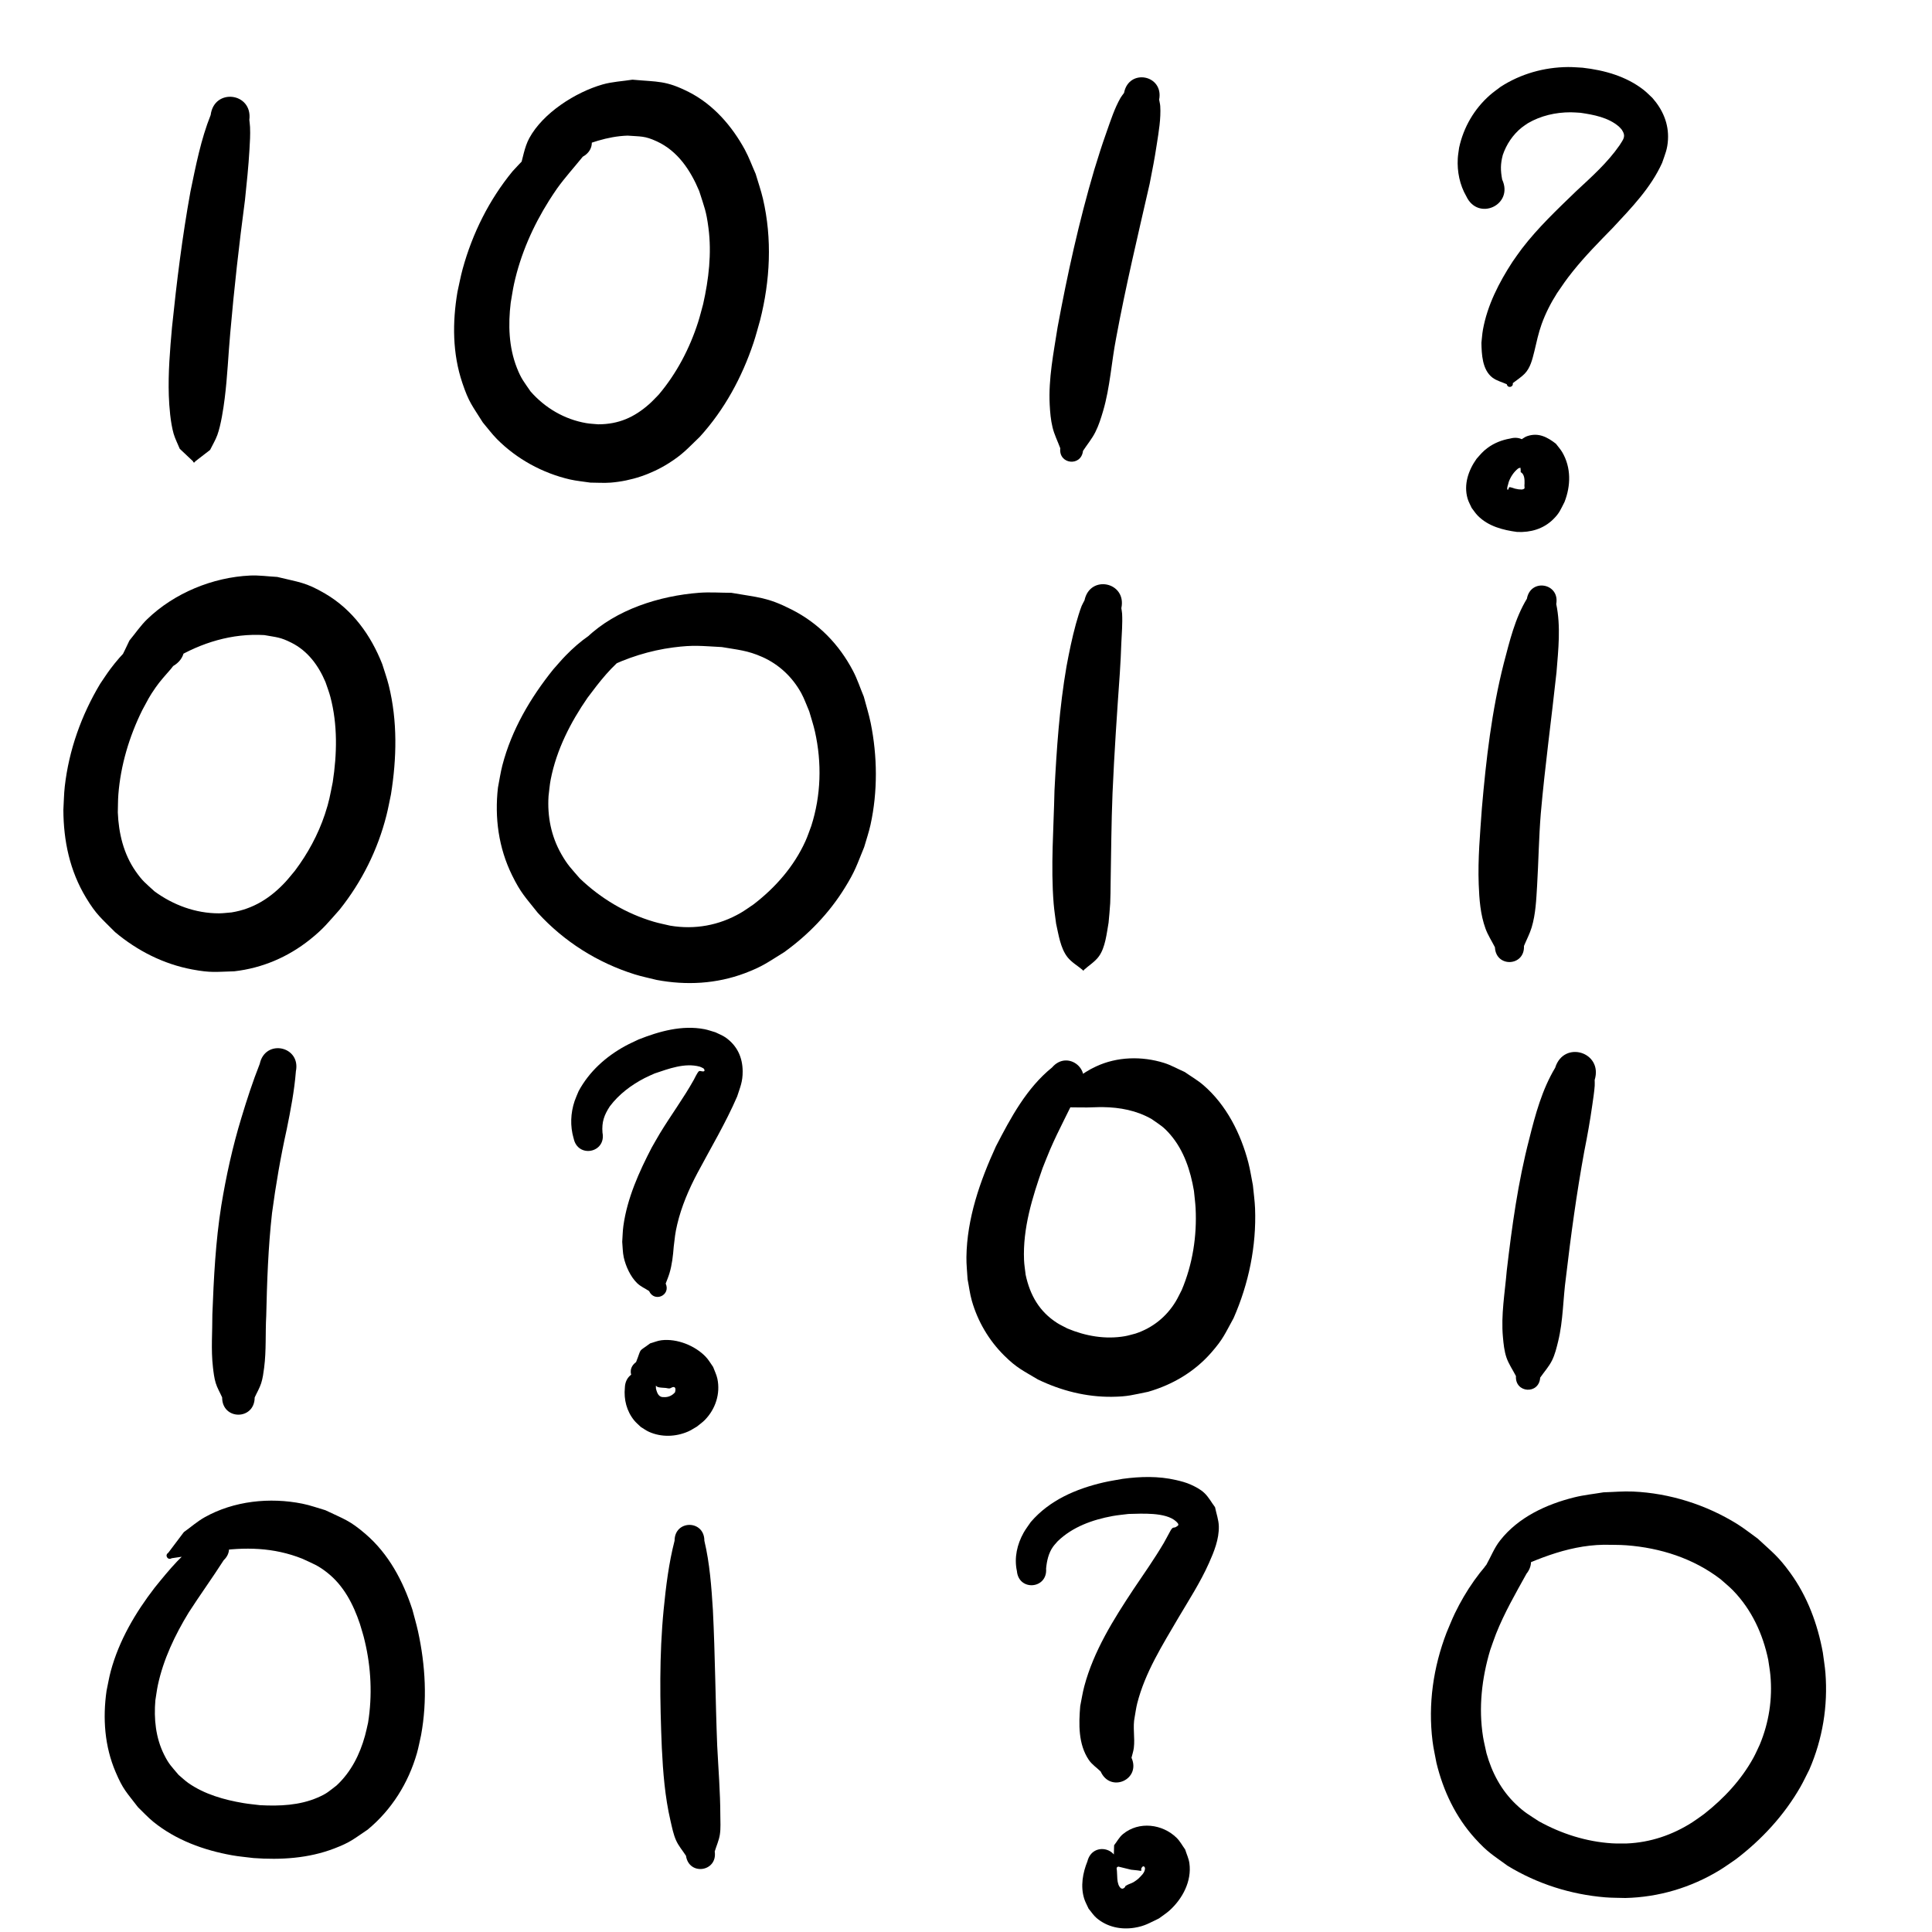
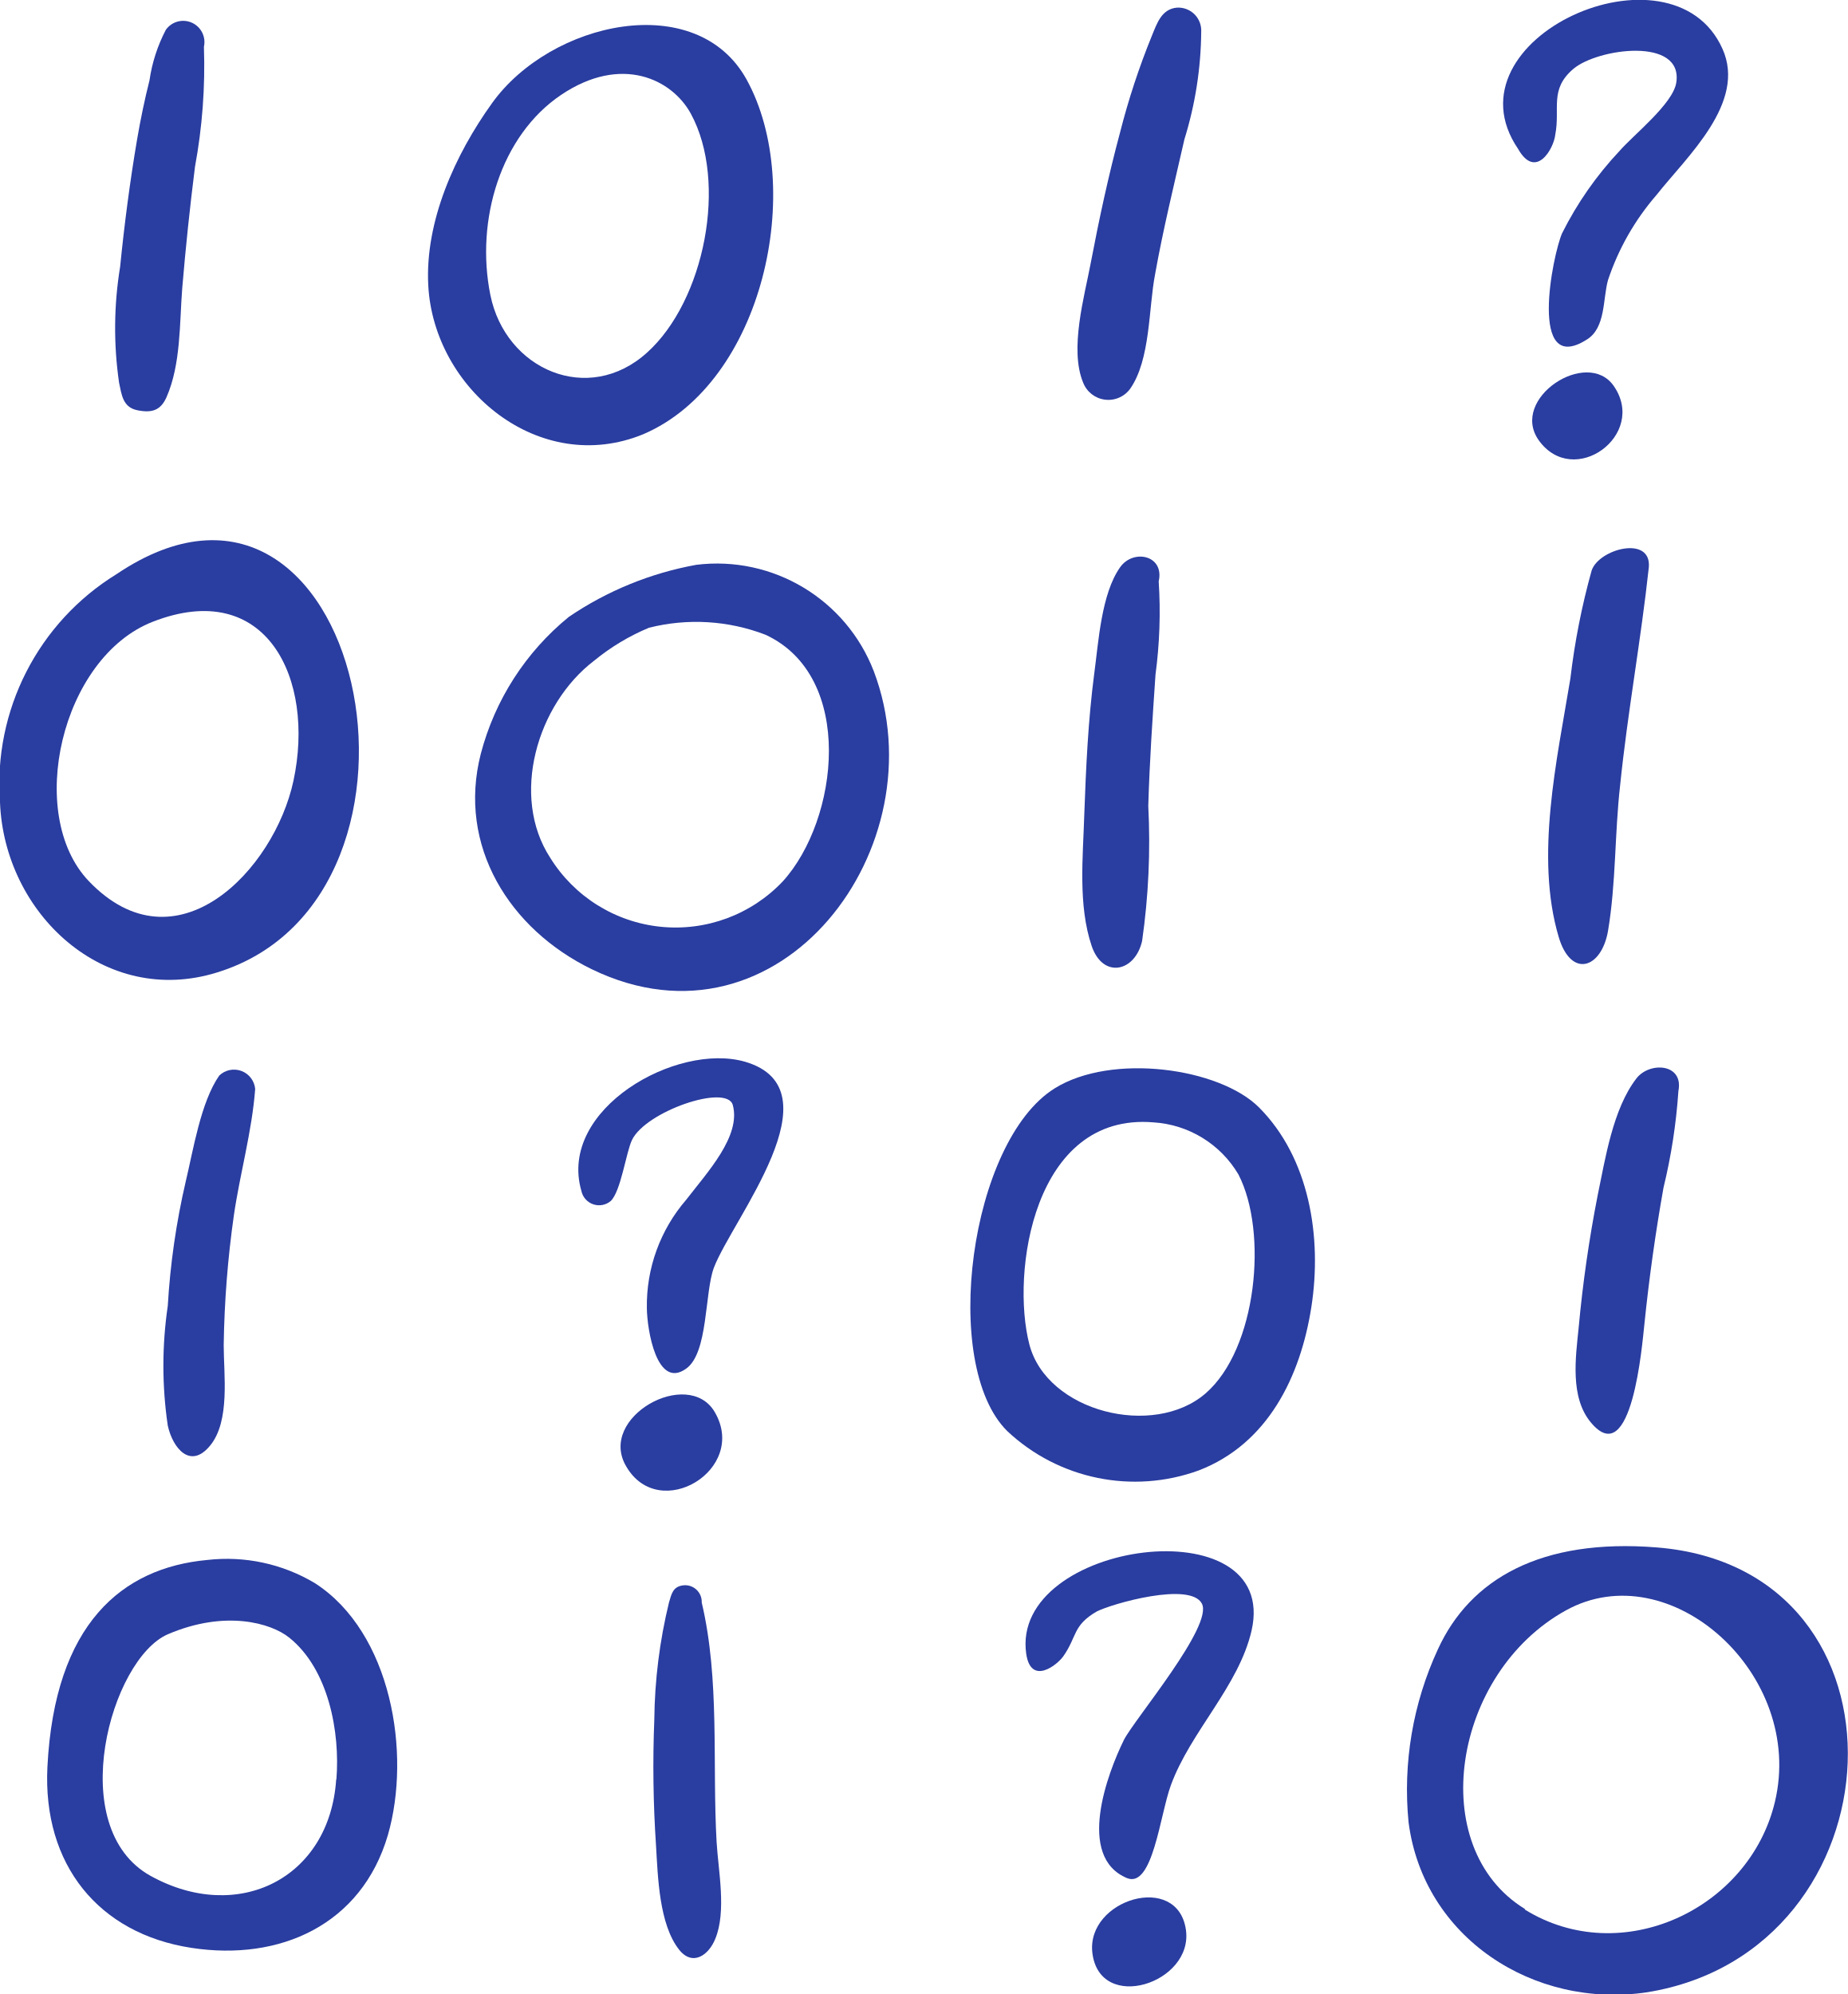
- <svg xmlns="http://www.w3.org/2000/svg" width="50" height="50" id="svg3213" version="1.1">
-   <g id="layer1" transform="translate(0,-1002.362)">
-     <path style="fill:#000000;fill-opacity:1;fill-rule:nonzero;stroke:none" id="path3322" d="m 6.453,3.103 c 0.006,0.062 0.015,0.124 0.018,0.186 0.009,0.202 -0.003,0.381 -0.015,0.585 C 6.431,4.309 6.385,4.742 6.34,5.176 6.188,6.32 6.059,7.467 5.959,8.617 5.908,9.181 5.886,9.749 5.815,10.312 c -0.033,0.264 -0.097,0.688 -0.19,0.945 -0.049,0.135 -0.125,0.258 -0.188,0.387 -0.13,0.1 -0.26,0.201 -0.39,0.301 -0.002,0.034 -0.05,0.031 -0.048,-0.003 l 0,0 C 4.884,11.833 4.768,11.724 4.652,11.615 4.599,11.484 4.532,11.358 4.493,11.223 4.412,10.94 4.379,10.527 4.369,10.24 4.349,9.65 4.399,9.06 4.451,8.474 4.572,7.296 4.718,6.121 4.929,4.956 5.068,4.289 5.198,3.611 5.452,2.976 5.542,2.268 6.543,2.395 6.453,3.103 z" transform="translate(0,1002.362)" />
-     <path style="fill:#000000;fill-opacity:1;fill-rule:nonzero;stroke:none" id="path3324" d="m 15.081,4.057 c -0.221,0.274 -0.459,0.535 -0.664,0.821 -0.072,0.101 -0.138,0.207 -0.206,0.311 -0.419,0.665 -0.739,1.391 -0.908,2.161 -0.035,0.161 -0.057,0.324 -0.086,0.486 -0.068,0.565 -0.051,1.148 0.16,1.684 0.113,0.287 0.184,0.362 0.355,0.612 0.376,0.427 0.874,0.72 1.437,0.818 0.103,0.018 0.209,0.021 0.313,0.031 0.527,-4e-5 0.932,-0.179 1.324,-0.527 0.085,-0.076 0.162,-0.161 0.242,-0.242 0.462,-0.546 0.801,-1.194 1.019,-1.875 0.049,-0.154 0.087,-0.311 0.13,-0.466 C 18.342,7.226 18.421,6.559 18.335,5.9 18.277,5.453 18.23,5.37 18.095,4.943 17.87,4.407 17.542,3.909 16.997,3.658 16.68,3.512 16.587,3.537 16.242,3.51 c -0.527,0.017 -1.013,0.199 -1.494,0.399 -0.196,0.081 -0.383,0.181 -0.582,0.255 -0.226,0.084 -0.46,0.145 -0.69,0.218 -0.017,0.018 -0.042,-0.006 -0.025,-0.024 l 0,0 c 0.082,-0.261 0.117,-0.542 0.247,-0.783 0.356,-0.655 1.198,-1.189 1.896,-1.389 0.251,-0.072 0.516,-0.083 0.774,-0.124 0.661,0.061 0.859,0.016 1.461,0.321 0.631,0.32 1.116,0.88 1.449,1.493 0.108,0.2 0.185,0.415 0.278,0.623 0.063,0.215 0.138,0.426 0.189,0.644 0.242,1.04 0.187,2.12 -0.075,3.149 -0.056,0.193 -0.105,0.388 -0.169,0.579 -0.299,0.895 -0.752,1.731 -1.388,2.431 -0.312,0.3 -0.439,0.454 -0.808,0.687 -0.45,0.284 -0.966,0.458 -1.497,0.501 -0.176,0.014 -0.353,-4.6e-5 -0.529,-7e-5 -0.175,-0.027 -0.353,-0.042 -0.526,-0.081 C 14.047,12.247 13.373,11.88 12.862,11.364 12.729,11.23 12.618,11.077 12.495,10.933 12.216,10.487 12.136,10.417 11.966,9.912 11.708,9.148 11.706,8.342 11.839,7.554 11.884,7.356 11.92,7.155 11.974,6.959 12.227,6.038 12.659,5.171 13.265,4.433 13.672,3.994 14.1,3.527 14.688,3.34 c 0.506,-0.278 0.899,0.439 0.393,0.716 z" transform="translate(0,1002.362)" />
-     <path style="fill:#000000;fill-opacity:1;fill-rule:nonzero;stroke:none" id="path3326" d="m 29.998,2.577 c 0.009,0.056 0.025,0.112 0.029,0.169 0.02,0.323 -0.039,0.662 -0.088,0.979 -0.069,0.449 -0.097,0.57 -0.186,1.032 -0.303,1.329 -0.621,2.654 -0.868,3.994 -0.122,0.626 -0.156,1.269 -0.336,1.883 -0.055,0.187 -0.114,0.376 -0.202,0.55 -0.087,0.173 -0.213,0.323 -0.319,0.485 -0.048,0.416 -0.636,0.348 -0.588,-0.068 l 0,0 c -0.067,-0.18 -0.155,-0.354 -0.2,-0.54 -0.047,-0.193 -0.064,-0.393 -0.074,-0.591 -0.034,-0.674 0.101,-1.338 0.204,-1.999 0.254,-1.373 0.554,-2.737 0.949,-4.076 0.154,-0.491 0.16,-0.526 0.323,-0.99 0.103,-0.291 0.203,-0.604 0.358,-0.874 0.026,-0.045 0.06,-0.084 0.09,-0.126 0.123,-0.643 1.031,-0.469 0.909,0.173 z" transform="translate(0,1002.362)" />
-     <path style="fill:#000000;fill-opacity:1;fill-rule:nonzero;stroke:none" id="path3330" d="m 4.481,17.238 c -0.02,0.025 -0.038,0.051 -0.059,0.075 -0.136,0.157 -0.274,0.306 -0.394,0.478 -0.173,0.249 -0.196,0.311 -0.346,0.587 -0.336,0.68 -0.56,1.426 -0.619,2.185 -0.012,0.154 -0.009,0.309 -0.014,0.463 0.022,0.539 0.148,1.073 0.461,1.522 0.182,0.261 0.259,0.309 0.491,0.522 0.483,0.353 1.062,0.568 1.666,0.567 0.109,-1.15e-4 0.218,-0.016 0.327,-0.024 0.563,-0.091 1.005,-0.372 1.39,-0.785 0.087,-0.094 0.165,-0.196 0.248,-0.293 0.333,-0.443 0.6,-0.934 0.776,-1.461 0.115,-0.346 0.13,-0.473 0.203,-0.831 0.112,-0.729 0.129,-1.489 -0.061,-2.208 -0.034,-0.13 -0.084,-0.255 -0.126,-0.382 -0.182,-0.43 -0.458,-0.808 -0.885,-1.021 -0.291,-0.146 -0.376,-0.137 -0.699,-0.196 -0.831,-0.05 -1.629,0.195 -2.338,0.619 -0.148,0.089 -0.288,0.192 -0.431,0.287 -0.575,0.432 -0.267,0.225 -0.93,0.616 -0.031,0.061 -0.117,0.017 -0.086,-0.044 l 0,0 c 0.004,-0.939 -0.096,-0.493 0.295,-1.338 0.153,-0.184 0.288,-0.386 0.46,-0.552 0.699,-0.675 1.694,-1.084 2.661,-1.129 0.235,-0.011 0.469,0.024 0.704,0.036 0.57,0.14 0.732,0.135 1.24,0.432 0.708,0.415 1.182,1.073 1.478,1.825 0.056,0.183 0.122,0.363 0.168,0.549 0.229,0.924 0.207,1.889 0.057,2.822 -0.039,0.181 -0.071,0.364 -0.117,0.544 C 9.776,21.994 9.362,22.824 8.788,23.543 8.489,23.877 8.378,24.03 8.026,24.312 7.456,24.768 6.79,25.054 6.064,25.137 5.577,25.151 5.46,25.18 4.977,25.09 4.232,24.951 3.554,24.606 2.976,24.121 2.617,23.757 2.496,23.677 2.228,23.235 1.806,22.537 1.644,21.767 1.64,20.959 c 0.012,-0.201 0.014,-0.403 0.036,-0.603 0.107,-0.943 0.43,-1.847 0.916,-2.659 0.089,-0.129 0.172,-0.261 0.266,-0.386 0.294,-0.391 0.651,-0.765 1.101,-0.971 0.635,-0.369 1.156,0.529 0.521,0.898 z" transform="translate(0,1002.362)" />
-     <path style="fill:#000000;fill-opacity:1;fill-rule:nonzero;stroke:none" id="path3332" d="m 16.247,16.928 c -0.418,0.304 -0.734,0.719 -1.041,1.129 -0.442,0.639 -0.804,1.348 -0.954,2.117 -0.028,0.142 -0.037,0.287 -0.056,0.431 -0.033,0.525 0.068,1.036 0.329,1.496 0.166,0.292 0.26,0.376 0.48,0.632 0.54,0.518 1.195,0.909 1.914,1.121 0.139,0.041 0.282,0.068 0.424,0.102 0.64,0.108 1.267,-0.006 1.828,-0.332 0.114,-0.066 0.221,-0.146 0.331,-0.219 0.565,-0.434 1.045,-0.98 1.341,-1.633 0.059,-0.129 0.102,-0.264 0.153,-0.397 0.253,-0.79 0.276,-1.632 0.095,-2.441 -0.039,-0.177 -0.099,-0.349 -0.148,-0.524 -0.069,-0.158 -0.125,-0.324 -0.208,-0.475 -0.229,-0.414 -0.574,-0.74 -1.008,-0.933 -0.386,-0.171 -0.629,-0.184 -1.046,-0.256 -0.531,-0.027 -0.724,-0.06 -1.259,0.01 -0.601,0.078 -1.203,0.267 -1.744,0.541 -0.166,0.084 -0.321,0.187 -0.481,0.281 -0.169,0.095 -0.338,0.191 -0.507,0.286 -0.1,0.131 -0.286,-0.011 -0.185,-0.142 l 0,0 c 0.075,-0.223 0.15,-0.446 0.225,-0.669 0.153,-0.186 0.286,-0.39 0.46,-0.557 0.755,-0.723 1.881,-1.077 2.905,-1.155 0.277,-0.021 0.555,5.63e-4 0.832,8.45e-4 0.702,0.124 0.92,0.108 1.562,0.434 0.696,0.353 1.226,0.899 1.587,1.587 0.112,0.213 0.186,0.444 0.279,0.666 0.06,0.228 0.132,0.453 0.179,0.684 0.174,0.86 0.183,1.774 -0.005,2.632 -0.043,0.195 -0.109,0.385 -0.164,0.577 -0.199,0.485 -0.228,0.613 -0.504,1.059 -0.405,0.655 -0.946,1.216 -1.571,1.664 -0.417,0.257 -0.552,0.368 -1.014,0.542 -0.735,0.276 -1.512,0.318 -2.28,0.174 -0.189,-0.048 -0.382,-0.086 -0.568,-0.144 C 15.462,24.914 14.599,24.369 13.917,23.623 13.598,23.22 13.479,23.114 13.251,22.649 c -0.348,-0.709 -0.453,-1.487 -0.364,-2.266 0.038,-0.192 0.065,-0.386 0.114,-0.575 0.238,-0.919 0.727,-1.75 1.318,-2.485 0.108,-0.12 0.21,-0.244 0.323,-0.359 0.365,-0.374 0.796,-0.703 1.297,-0.865 0.586,-0.218 0.894,0.611 0.308,0.829 z" transform="translate(0,1002.362)" />
-     <path style="fill:#000000;fill-opacity:1;fill-rule:nonzero;stroke:none" id="path3334" d="m 29.02,15.737 c 0.006,0.048 0.017,0.096 0.02,0.144 0.014,0.257 -0.01,0.52 -0.021,0.777 -0.023,0.539 -0.005,0.188 -0.038,0.762 -0.073,1.036 -0.144,2.072 -0.189,3.11 -0.031,0.771 -0.035,1.543 -0.049,2.314 -0.003,0.178 -0.002,0.355 -0.011,0.532 -0.009,0.168 -0.028,0.335 -0.042,0.502 -0.048,0.266 -0.082,0.642 -0.252,0.874 -0.103,0.141 -0.259,0.234 -0.388,0.351 1.03e-4,0.022 -0.031,0.022 -0.031,1.46e-4 l 0,0 c -0.13,-0.11 -0.285,-0.197 -0.391,-0.33 -0.186,-0.235 -0.233,-0.592 -0.296,-0.868 -0.021,-0.171 -0.049,-0.342 -0.063,-0.514 -0.079,-0.975 0.001,-1.958 0.021,-2.934 0.055,-1.074 0.128,-2.149 0.311,-3.21 0.069,-0.368 0.143,-0.734 0.242,-1.095 0.027,-0.1 0.106,-0.364 0.15,-0.471 0.021,-0.05 0.05,-0.097 0.074,-0.145 0.141,-0.675 1.095,-0.475 0.954,0.2 z" transform="translate(0,1002.362)" />
-     <path style="fill:#000000;fill-opacity:1;fill-rule:nonzero;stroke:none" id="path3336" d="m 40.275,15.63 c 0.122,0.583 0.054,1.183 0.007,1.77 -0.131,1.217 -0.299,2.43 -0.406,3.649 -0.051,0.623 -0.059,1.249 -0.096,1.873 -0.022,0.361 -0.036,0.73 -0.141,1.08 -0.05,0.166 -0.133,0.32 -0.199,0.48 0.024,0.531 -0.727,0.565 -0.751,0.034 l 0,0 c -0.081,-0.16 -0.181,-0.311 -0.243,-0.48 -0.135,-0.371 -0.162,-0.76 -0.177,-1.149 -0.025,-0.659 0.036,-1.316 0.082,-1.972 0.109,-1.26 0.254,-2.52 0.567,-3.749 0.151,-0.571 0.288,-1.161 0.598,-1.671 0.095,-0.537 0.854,-0.403 0.76,0.134 z" transform="translate(0,1002.362)" />
-     <path style="fill:#000000;fill-opacity:1;fill-rule:nonzero;stroke:none" id="path3396" d="m 27.914,28.213 c -0.237,0.517 -0.513,1.015 -0.738,1.538 -0.067,0.157 -0.128,0.316 -0.192,0.475 -0.268,0.764 -0.517,1.564 -0.482,2.384 0.005,0.128 0.028,0.255 0.042,0.383 0.113,0.527 0.355,0.952 0.816,1.246 0.084,0.053 0.175,0.094 0.262,0.141 0.471,0.198 0.986,0.289 1.494,0.2 0.091,-0.016 0.18,-0.045 0.27,-0.067 0.442,-0.146 0.801,-0.434 1.042,-0.832 0.057,-0.095 0.103,-0.197 0.155,-0.295 0.282,-0.667 0.396,-1.396 0.359,-2.119 -0.008,-0.15 -0.029,-0.299 -0.043,-0.448 -0.089,-0.522 -0.257,-1.04 -0.606,-1.449 -0.184,-0.215 -0.263,-0.25 -0.489,-0.409 -0.388,-0.222 -0.818,-0.303 -1.261,-0.309 -0.136,-0.002 -0.271,0.008 -0.407,0.009 -0.165,8.4e-4 -0.33,-0.003 -0.495,-0.004 -0.163,0.095 -0.297,-0.135 -0.134,-0.23 l 0,0 c 0.119,-0.167 0.21,-0.358 0.357,-0.5 0.143,-0.138 0.32,-0.243 0.501,-0.327 0.547,-0.256 1.186,-0.27 1.757,-0.093 0.187,0.058 0.358,0.158 0.538,0.236 0.161,0.113 0.333,0.211 0.482,0.339 0.597,0.514 0.969,1.254 1.165,2.006 0.05,0.193 0.079,0.392 0.118,0.587 0.019,0.2 0.048,0.4 0.056,0.601 0.037,0.974 -0.165,1.948 -0.556,2.837 -0.227,0.412 -0.268,0.539 -0.578,0.893 -0.435,0.497 -1,0.83 -1.632,1.013 -0.408,0.082 -0.522,0.125 -0.941,0.13 -0.666,0.007 -1.316,-0.16 -1.913,-0.448 -0.388,-0.233 -0.543,-0.294 -0.87,-0.617 -0.397,-0.393 -0.687,-0.884 -0.84,-1.421 -0.052,-0.181 -0.073,-0.37 -0.11,-0.555 -0.01,-0.191 -0.033,-0.382 -0.03,-0.573 0.013,-1.001 0.351,-1.968 0.763,-2.867 0.384,-0.742 0.792,-1.507 1.453,-2.042 0.417,-0.486 1.104,0.105 0.687,0.59 z" transform="translate(0,1002.362)" />
-     <path style="fill:#000000;fill-opacity:1;fill-rule:nonzero;stroke:none" id="path3406" d="m 5.789,40.378 c -0.292,0.457 -0.611,0.896 -0.905,1.353 -0.356,0.583 -0.655,1.21 -0.799,1.882 -0.027,0.129 -0.042,0.259 -0.064,0.389 -0.041,0.48 0.007,0.968 0.224,1.405 0.126,0.254 0.198,0.314 0.378,0.528 0.084,0.07 0.162,0.146 0.251,0.209 0.417,0.292 0.932,0.437 1.428,0.52 0.142,0.024 0.286,0.036 0.428,0.054 0.504,0.027 1.023,0.006 1.493,-0.198 0.241,-0.104 0.284,-0.157 0.487,-0.312 0.373,-0.346 0.602,-0.801 0.736,-1.287 0.031,-0.112 0.054,-0.226 0.08,-0.339 0.112,-0.7 0.079,-1.421 -0.086,-2.111 C 9.407,42.321 9.357,42.174 9.314,42.025 9.144,41.52 8.896,41.036 8.469,40.7 8.224,40.507 8.105,40.471 7.823,40.339 7.076,40.042 6.336,40.032 5.55,40.148 c -0.176,0.026 -0.351,0.062 -0.527,0.094 -0.194,0.028 -0.387,0.057 -0.581,0.085 -0.099,0.062 -0.187,-0.078 -0.088,-0.14 l 0,0 c 0.135,-0.179 0.27,-0.357 0.404,-0.536 0.18,-0.128 0.347,-0.277 0.54,-0.385 0.756,-0.424 1.686,-0.52 2.527,-0.351 0.202,0.04 0.396,0.112 0.595,0.169 0.487,0.233 0.627,0.261 1.04,0.616 0.6,0.516 0.971,1.216 1.213,1.958 0.048,0.186 0.103,0.371 0.145,0.559 0.193,0.882 0.243,1.795 0.08,2.685 -0.036,0.157 -0.064,0.316 -0.108,0.471 -0.223,0.775 -0.653,1.462 -1.274,1.977 -0.373,0.25 -0.442,0.326 -0.866,0.489 -0.666,0.256 -1.385,0.299 -2.09,0.247 -0.184,-0.024 -0.37,-0.038 -0.552,-0.071 C 5.273,47.884 4.552,47.621 3.968,47.148 3.826,47.033 3.703,46.896 3.571,46.77 3.271,46.377 3.187,46.318 2.992,45.86 2.707,45.194 2.656,44.471 2.757,43.76 2.794,43.589 2.821,43.416 2.867,43.247 3.082,42.453 3.503,41.738 4.002,41.09 4.376,40.628 4.763,40.15 5.27,39.828 5.659,39.461 6.178,40.011 5.789,40.378 z" transform="translate(0,1002.362)" />
-     <path style="fill:#000000;fill-opacity:1;fill-rule:nonzero;stroke:none" id="path3408" d="m 39.501,40.736 c -0.28,0.505 -0.569,1.007 -0.783,1.545 -0.055,0.139 -0.101,0.282 -0.152,0.423 -0.217,0.726 -0.305,1.493 -0.185,2.245 0.023,0.143 0.06,0.282 0.089,0.424 0.14,0.502 0.381,0.958 0.76,1.32 0.226,0.216 0.332,0.268 0.593,0.44 0.581,0.323 1.228,0.53 1.894,0.572 0.127,0.008 0.254,0.003 0.381,0.004 0.611,-0.025 1.186,-0.22 1.7,-0.549 0.106,-0.068 0.207,-0.145 0.31,-0.218 0.509,-0.401 0.961,-0.885 1.273,-1.456 0.059,-0.108 0.107,-0.222 0.16,-0.332 0.239,-0.571 0.334,-1.186 0.276,-1.803 -0.012,-0.132 -0.037,-0.263 -0.055,-0.394 -0.138,-0.669 -0.43,-1.3 -0.91,-1.795 -0.102,-0.105 -0.217,-0.196 -0.326,-0.294 -0.703,-0.538 -1.554,-0.809 -2.432,-0.876 -0.195,-0.015 -0.392,-0.009 -0.588,-0.014 -0.979,0.017 -1.861,0.422 -2.728,0.832 -0.221,0.221 -0.533,-0.092 -0.312,-0.312 l 0,0 c 0.118,-0.21 0.206,-0.44 0.355,-0.629 0.472,-0.603 1.198,-0.938 1.922,-1.118 0.249,-0.062 0.505,-0.087 0.757,-0.13 0.254,-0.007 0.509,-0.031 0.763,-0.02 0.948,0.042 1.892,0.341 2.697,0.841 0.183,0.114 0.352,0.251 0.528,0.376 0.392,0.364 0.53,0.456 0.844,0.888 0.444,0.611 0.708,1.325 0.843,2.063 0.022,0.176 0.053,0.351 0.067,0.528 0.067,0.857 -0.074,1.71 -0.416,2.498 -0.077,0.149 -0.147,0.302 -0.23,0.448 -0.422,0.737 -1.004,1.368 -1.678,1.879 -0.141,0.095 -0.278,0.196 -0.423,0.284 -0.737,0.446 -1.568,0.694 -2.43,0.714 -0.173,-0.006 -0.347,-0.003 -0.519,-0.017 -0.894,-0.073 -1.765,-0.35 -2.531,-0.818 -0.392,-0.286 -0.512,-0.344 -0.841,-0.706 -0.503,-0.555 -0.824,-1.233 -0.999,-1.957 -0.034,-0.187 -0.078,-0.372 -0.101,-0.561 -0.119,-0.955 0.019,-1.913 0.363,-2.809 0.071,-0.166 0.136,-0.335 0.214,-0.497 0.285,-0.591 0.667,-1.142 1.142,-1.596 0.406,-0.5 1.114,0.074 0.708,0.575 z" transform="translate(0,1002.362)" />
-     <path style="fill:#000000;fill-opacity:1;fill-rule:nonzero;stroke:none" id="path3410" d="m 18.229,39.874 c 0.14,0.59 0.183,1.196 0.221,1.799 0.058,1.167 0.065,2.336 0.111,3.503 0.03,0.601 0.08,1.203 0.081,1.805 3.37e-4,0.166 0.013,0.333 -0.012,0.497 -0.023,0.151 -0.089,0.292 -0.133,0.438 0.078,0.526 -0.666,0.636 -0.744,0.111 l 0,0 c -0.086,-0.133 -0.193,-0.255 -0.257,-0.4 -0.071,-0.161 -0.104,-0.336 -0.144,-0.507 -0.144,-0.619 -0.193,-1.254 -0.224,-1.886 -0.05,-1.195 -0.069,-2.392 0.048,-3.585 0.059,-0.597 0.132,-1.194 0.282,-1.776 0,-0.545 0.771,-0.545 0.771,0 z" transform="translate(0,1002.362)" />
-     <path style="fill:#000000;fill-opacity:1;fill-rule:nonzero;stroke:none" id="path3438" d="m 7.657,27.733 c -0.04,0.502 -0.136,0.998 -0.236,1.491 -0.159,0.718 -0.284,1.442 -0.381,2.171 -0.099,0.883 -0.13,1.773 -0.15,2.661 -0.025,0.446 0.004,0.895 -0.054,1.339 -0.018,0.136 -0.035,0.273 -0.077,0.403 -0.041,0.128 -0.112,0.245 -0.168,0.368 -0.002,0.596 -0.844,0.593 -0.842,-0.002 l 0,0 C 5.694,36.041 5.623,35.923 5.583,35.793 5.543,35.661 5.527,35.522 5.511,35.384 5.458,34.929 5.498,34.471 5.496,34.015 c 0.036,-0.941 0.083,-1.883 0.231,-2.815 0.126,-0.767 0.293,-1.527 0.52,-2.271 0.142,-0.471 0.294,-0.939 0.475,-1.396 0.142,-0.66 1.076,-0.46 0.934,0.2 z" transform="translate(0,1002.362)" />
-     <path style="fill:#000000;fill-opacity:1;fill-rule:nonzero;stroke:none" id="path3442" d="m 41.27,27.951 c 2.28e-4,0.05 0.004,0.099 6.83e-4,0.149 -0.008,0.133 -0.044,0.376 -0.062,0.497 -0.057,0.404 -0.128,0.802 -0.208,1.201 -0.198,1.083 -0.347,2.174 -0.475,3.267 -0.076,0.549 -0.069,1.108 -0.201,1.649 -0.041,0.168 -0.082,0.34 -0.159,0.495 -0.08,0.161 -0.204,0.296 -0.306,0.444 -0.028,0.443 -0.655,0.403 -0.627,-0.04 l 0,0 c -0.082,-0.161 -0.189,-0.312 -0.247,-0.484 -0.056,-0.168 -0.074,-0.348 -0.09,-0.525 -0.053,-0.576 0.051,-1.148 0.099,-1.719 0.134,-1.145 0.291,-2.291 0.582,-3.409 0.157,-0.631 0.333,-1.281 0.671,-1.842 0.223,-0.723 1.245,-0.407 1.022,0.316 z" transform="translate(0,1002.362)" />
-     <path style="fill:#000000;fill-opacity:1" id="path3064" d="M 37.947,5.078 C 37.777,4.785 37.708,4.44 37.727,4.102 c 0.005,-0.094 0.023,-0.187 0.035,-0.281 0.115,-0.528 0.389,-1 0.795,-1.358 0.088,-0.078 0.185,-0.144 0.278,-0.216 0.521,-0.337 1.126,-0.507 1.746,-0.512 0.125,-9.759e-4 0.25,0.011 0.375,0.017 0.563,0.064 1.131,0.221 1.584,0.577 0.079,0.062 0.148,0.135 0.222,0.203 0.27,0.305 0.429,0.671 0.405,1.084 -0.015,0.251 -0.071,0.363 -0.151,0.598 -0.292,0.648 -0.794,1.163 -1.272,1.677 -0.357,0.366 -0.719,0.731 -1.038,1.13 -0.193,0.242 -0.235,0.312 -0.408,0.563 -0.161,0.253 -0.299,0.522 -0.401,0.805 -0.082,0.229 -0.132,0.467 -0.188,0.703 -0.052,0.204 -0.1,0.428 -0.256,0.585 -0.091,0.091 -0.201,0.159 -0.302,0.239 0.019,0.11 -0.136,0.137 -0.155,0.028 l 0,0 C 38.871,9.887 38.73,9.855 38.621,9.77 38.359,9.566 38.345,9.165 38.339,8.871 c 0.013,-0.112 0.019,-0.225 0.039,-0.336 0.114,-0.636 0.416,-1.223 0.765,-1.759 0.081,-0.114 0.159,-0.231 0.244,-0.342 0.417,-0.544 0.916,-1.015 1.407,-1.489 0.397,-0.369 0.807,-0.734 1.118,-1.182 0.101,-0.163 0.176,-0.228 0.061,-0.405 -0.027,-0.029 -0.05,-0.061 -0.08,-0.086 -0.273,-0.233 -0.648,-0.303 -0.991,-0.353 -0.085,-0.004 -0.17,-0.013 -0.254,-0.013 -0.387,1.075e-4 -0.771,0.087 -1.107,0.283 -0.054,0.038 -0.111,0.073 -0.163,0.115 -0.227,0.184 -0.392,0.432 -0.486,0.707 -0.062,0.234 -0.06,0.399 -0.016,0.636 0.305,0.657 -0.624,1.088 -0.929,0.431 z" transform="translate(0,1002.362)" />
-     <path style="fill:#000000;fill-opacity:1" id="path3068" d="m 39.294,12.121 c -0.117,0.092 -0.198,0.215 -0.249,0.354 -0.006,0.023 -0.012,0.046 -0.018,0.069 -0.006,0.023 -0.015,0.046 -0.018,0.07 -0.011,0.082 0.023,0.079 0.039,0.015 0.003,-0.006 0.003,-0.015 0.009,-0.018 0.025,-0.014 0.134,0.032 0.151,0.035 0.1,0.022 0.084,0.018 0.179,0.023 0.11,-0.021 0.052,-0.05 0.068,-0.147 0.002,-0.099 0.004,-0.251 -0.1,-0.302 0.007,-0.117 -0.03,-0.214 -0.07,-0.322 -0.335,-0.01 -0.321,-0.484 0.014,-0.474 l 0,0 c 0.076,-0.046 0.144,-0.109 0.229,-0.138 0.289,-0.097 0.518,0.027 0.738,0.197 0.055,0.073 0.118,0.141 0.164,0.219 0.234,0.398 0.224,0.868 0.06,1.288 -0.104,0.201 -0.129,0.288 -0.294,0.45 -0.254,0.25 -0.584,0.343 -0.933,0.327 -0.368,-0.049 -0.746,-0.146 -1.017,-0.42 -0.061,-0.061 -0.107,-0.136 -0.16,-0.203 -0.035,-0.08 -0.081,-0.157 -0.105,-0.241 -0.106,-0.364 0.022,-0.734 0.233,-1.03 0.102,-0.114 0.159,-0.189 0.283,-0.28 0.171,-0.128 0.374,-0.207 0.583,-0.243 0.545,-0.151 0.758,0.62 0.213,0.771 z" transform="translate(0,1002.362)" />
-     <path style="fill:#000000;fill-opacity:1" id="path3078" d="m 14.844,29.457 c -0.091,-0.316 -0.078,-0.648 0.026,-0.96 0.03,-0.088 0.07,-0.173 0.105,-0.259 0.273,-0.506 0.703,-0.892 1.204,-1.167 0.112,-0.061 0.229,-0.112 0.344,-0.168 0.536,-0.213 1.127,-0.379 1.708,-0.268 0.097,0.019 0.19,0.054 0.285,0.081 0.088,0.045 0.184,0.078 0.265,0.136 0.296,0.21 0.437,0.513 0.439,0.873 0.002,0.27 -0.062,0.402 -0.143,0.653 -0.295,0.682 -0.677,1.322 -1.026,1.977 -0.224,0.423 -0.415,0.867 -0.525,1.334 -0.055,0.232 -0.062,0.343 -0.09,0.574 -0.018,0.232 -0.043,0.467 -0.111,0.691 -0.027,0.09 -0.064,0.176 -0.097,0.264 0.137,0.304 -0.292,0.498 -0.43,0.194 l 0,0 c -0.103,-0.068 -0.219,-0.117 -0.308,-0.203 -0.173,-0.167 -0.296,-0.439 -0.347,-0.668 -0.029,-0.131 -0.027,-0.267 -0.04,-0.401 0.01,-0.138 0.011,-0.276 0.03,-0.413 0.099,-0.719 0.404,-1.394 0.735,-2.031 0.07,-0.121 0.138,-0.244 0.21,-0.364 0.284,-0.469 0.612,-0.91 0.879,-1.389 0.009,-0.017 0.09,-0.187 0.131,-0.22 0.031,-0.025 0.136,0.039 0.145,-0.021 0.003,-0.019 -0.017,-0.035 -0.026,-0.052 -0.032,-0.015 -0.063,-0.035 -0.097,-0.045 -0.389,-0.106 -0.806,0.055 -1.168,0.176 -0.087,0.04 -0.177,0.076 -0.262,0.121 -0.344,0.178 -0.663,0.418 -0.897,0.729 -0.148,0.226 -0.212,0.407 -0.191,0.68 0.103,0.528 -0.644,0.673 -0.747,0.145 z" transform="translate(0,1002.362)" />
-     <path style="fill:#000000;fill-opacity:1" id="path3080" d="m 16.977,35.939 c 0.028,0.114 0.071,0.23 0.206,0.218 0.112,0.007 0.214,-0.04 0.286,-0.124 0.03,-0.104 0.005,-0.177 -0.107,-0.113 -0.042,0.027 -0.082,0.006 -0.129,3.21e-4 -0.076,-0.009 -0.139,-0.003 -0.214,-0.025 -0.123,-0.088 -0.051,-0.034 -0.212,-0.168 -0.337,0.245 -0.683,-0.231 -0.346,-0.476 l 0,0 c 0.159,-0.397 0.034,-0.238 0.365,-0.485 0.098,-0.027 0.193,-0.07 0.294,-0.081 0.402,-0.047 0.864,0.137 1.142,0.426 0.076,0.078 0.129,0.176 0.193,0.264 0.037,0.101 0.087,0.198 0.11,0.303 0.083,0.388 -0.047,0.786 -0.321,1.068 -0.063,0.065 -0.138,0.115 -0.207,0.173 -0.077,0.043 -0.149,0.094 -0.23,0.129 -0.32,0.139 -0.692,0.151 -1.012,0.007 -0.074,-0.033 -0.14,-0.083 -0.21,-0.125 -0.058,-0.057 -0.122,-0.108 -0.173,-0.171 -0.194,-0.239 -0.27,-0.539 -0.241,-0.842 0.016,-0.569 0.822,-0.546 0.805,0.023 z" transform="translate(0,1002.362)" />
-     <path style="fill:#000000;fill-opacity:1" id="path3082" d="m 26.316,40.653 c -0.072,-0.34 0.007,-0.687 0.176,-0.988 0.054,-0.096 0.123,-0.184 0.184,-0.275 0.486,-0.566 1.174,-0.861 1.888,-1.026 0.163,-0.038 0.329,-0.061 0.493,-0.092 0.459,-0.062 0.923,-0.074 1.377,0.031 0.131,0.03 0.262,0.064 0.384,0.119 0.124,0.057 0.249,0.121 0.348,0.214 0.113,0.105 0.186,0.247 0.279,0.37 0.033,0.165 0.094,0.326 0.098,0.494 0.008,0.333 -0.123,0.657 -0.255,0.952 -0.22,0.494 -0.517,0.953 -0.792,1.417 -0.411,0.705 -0.862,1.414 -1.065,2.215 -0.029,0.115 -0.044,0.232 -0.065,0.349 -0.056,0.261 0.011,0.543 -0.023,0.805 -0.011,0.086 -0.04,0.168 -0.06,0.252 0.252,0.564 -0.546,0.92 -0.798,0.356 l 0,0 c -0.102,-0.1 -0.227,-0.181 -0.307,-0.3 -0.275,-0.408 -0.261,-0.928 -0.222,-1.392 0.035,-0.171 0.06,-0.344 0.105,-0.512 0.244,-0.916 0.755,-1.728 1.272,-2.51 0.267,-0.395 0.542,-0.788 0.785,-1.198 0.049,-0.083 0.09,-0.17 0.138,-0.253 0.026,-0.045 0.046,-0.095 0.083,-0.131 0.019,-0.019 0.051,-0.015 0.077,-0.023 0.067,-0.044 0.13,-0.052 0.022,-0.152 -0.27,-0.248 -0.902,-0.2 -1.233,-0.194 -0.137,0.018 -0.276,0.029 -0.412,0.054 -0.521,0.096 -1.04,0.281 -1.424,0.656 -0.04,0.048 -0.084,0.092 -0.12,0.143 -0.114,0.163 -0.158,0.366 -0.176,0.561 0.041,0.534 -0.715,0.592 -0.756,0.058 z" transform="translate(0,1002.362)" />
-     <path style="fill:#000000;fill-opacity:1" id="path3084" d="m 28.899,48.359 c 0.026,0.145 -0.016,0.402 0.109,0.508 0.012,0.01 0.031,0.008 0.047,0.012 0.012,-0.006 0.027,-0.01 0.037,-0.019 0.068,-0.058 -0.02,-0.018 0.068,-0.07 0.056,-0.033 0.122,-0.048 0.178,-0.081 0.038,-0.022 0.073,-0.051 0.109,-0.077 0.072,-0.071 0.181,-0.16 0.186,-0.273 0.001,-0.026 -0.019,-0.069 -0.054,-0.056 -0.012,0.004 -0.018,0.018 -0.026,0.028 -0.028,0.008 -0.011,0.074 -0.021,0.087 -0.004,0.005 -0.012,-0.001 -0.019,-0.002 -0.026,-0.004 -0.052,-0.008 -0.078,-0.011 -0.054,-0.006 -0.108,-0.012 -0.163,-0.017 -0.112,-0.027 -0.223,-0.054 -0.335,-0.082 -0.08,0.082 -0.196,-0.031 -0.116,-0.113 l 0,0 c 0.004,-0.146 0.008,-0.292 0.012,-0.438 0.076,-0.096 0.133,-0.21 0.228,-0.288 0.413,-0.342 1.024,-0.265 1.392,0.098 0.088,0.087 0.146,0.2 0.219,0.3 0.036,0.118 0.092,0.231 0.109,0.353 0.066,0.465 -0.178,0.923 -0.515,1.226 -0.084,0.075 -0.181,0.136 -0.271,0.204 -0.239,0.115 -0.37,0.2 -0.637,0.242 -0.349,0.055 -0.705,-0.019 -0.978,-0.251 -0.081,-0.068 -0.137,-0.161 -0.206,-0.241 -0.039,-0.089 -0.089,-0.173 -0.117,-0.266 -0.097,-0.317 -0.036,-0.661 0.085,-0.96 0.133,-0.534 0.888,-0.345 0.755,0.188 z" transform="translate(0,1002.362)" />
+ <svg xmlns="http://www.w3.org/2000/svg" viewBox="0 0 86.9 93.77">
+   <defs>
+     <style>.cls-1{fill:#2a3da0;stroke:none;}</style>
+   </defs>
+   <g id="Layer_2" data-name="Layer 2">
+     <g id="Content">
+       <g id="layer1">
+         <path class="cls-1" d="M71.39,7C67.86,1.81,78.63-3,81,2.29c1.15,2.54-1.69,5.09-3.1,6.88a11.8,11.8,0,0,0-2.28,4c-.25.89-.1,2.25-1,2.8-2.77,1.76-1.6-4-1.16-5a16.3,16.3,0,0,1,2.71-3.88c.64-.74,2.5-2.2,2.66-3.2.34-2.17-3.7-1.62-4.84-.65s-.61,1.86-.85,3.09C73.07,7,72.22,8.47,71.39,7Z" />
+         <path class="cls-1" d="M75.89,18.15c-1.25-1.8-4.91.59-3.53,2.55C74,23,77.49,20.46,75.89,18.15Z" />
+         <path class="cls-1" d="M27.34,56c-1.11-3.84,4.48-7,7.7-6.07,4.42,1.3-.6,7.4-1.47,9.69-.44,1.19-.26,4-1.3,4.74-1.38,1-1.84-1.82-1.85-2.84a7.6,7.6,0,0,1,1.85-5.1c1-1.3,2.59-3,2.19-4.46-.29-1-4.09.3-4.74,1.65-.28.59-.52,2.41-1,2.87A.85.85,0,0,1,27.34,56Z" />
+         <path class="cls-1" d="M48.26,77.77c-.76-5.32,11.93-7,10.6-1.1-.6,2.63-2.88,4.76-3.8,7.29-.51,1.39-.85,4.85-2.06,4.36-2.4-1-.92-4.93-.14-6.51.52-1,4.21-5.36,3.66-6.4s-4.21,0-4.94.37c-1.14.66-.92,1.17-1.57,2.1C49.72,78.3,48.48,79.28,48.26,77.77Z" />
+         <path class="cls-1" d="M55.77,90.75c-.39-2.73-4.69-1.43-4.4,1.08C51.71,94.69,56.13,93.27,55.77,90.75Z" />
+         <path class="cls-1" d="M9.59,2.2a26.06,26.06,0,0,1-.42,5.64q-.36,2.85-.6,5.71c-.13,1.66-.06,3.58-.74,5.13-.28.63-.7.75-1.38.61S5.72,18.55,5.6,18a17.85,17.85,0,0,1,.05-5.46c.2-2,.46-4,.8-6,.16-.93.35-1.85.58-2.76A7.4,7.4,0,0,1,7.8,1.4,1,1,0,0,1,9.59,2.2Z" />
+         <path class="cls-1" d="M35.11,3.74C32.76-.52,25.9,1,23.14,4.85c-1.74,2.42-3.16,5.56-3,8.57.26,4.9,5.24,9,10.11,7C35.91,18,37.9,8.8,35.11,3.74ZM30.43,16.58c-2.76,2.5-6.66.81-7.37-2.71s.49-7.5,3.33-9.41,5.22-.73,6.1.89C34.24,8.57,33.13,14.15,30.43,16.58Z" />
+         <path class="cls-1" d="M56.49,1.49a17.57,17.57,0,0,1-.79,5.06c-.48,2.11-1,4.22-1.38,6.35-.31,1.6-.21,4-1.17,5.38A1.27,1.27,0,0,1,50.94,18c-.66-1.58.06-4.06.36-5.66.38-2,.83-4.09,1.37-6.1a34.74,34.74,0,0,1,1.5-4.56c.24-.58.45-1.25,1.17-1.32A1.08,1.08,0,0,1,56.49,1.49Z" />
+         <path class="cls-1" d="M5.48,27A11.59,11.59,0,0,0,0,37.73c.2,5.23,4.91,9.65,10.21,8C21.82,42.15,17,19.23,5.48,27Zm8.32,9.72c-.91,4.22-5.52,9-9.62,4.72-3-3.13-1.3-10.52,3-12.2C12.53,27.15,14.83,31.92,13.8,36.72Z" />
+         <path class="cls-1" d="M41.09,31.56a7.91,7.91,0,0,0-8.34-5,15.61,15.61,0,0,0-6,2.45,12.33,12.33,0,0,0-4.14,6.44c-1.11,4.33,1.35,8.25,5.22,10.13C36.69,49.87,44.21,39.78,41.09,31.56Zm-4.28,9.89a6.94,6.94,0,0,1-10.94-1.12c-1.87-2.88-.63-7.2,2.07-9.26a10.31,10.31,0,0,1,2.58-1.55,9.08,9.08,0,0,1,5.48.33C40.23,31.81,39.45,38.55,36.81,41.45Z" />
+         <path class="cls-1" d="M54.49,27.34a22.17,22.17,0,0,1-.15,4.38c-.14,2.05-.28,4.11-.34,6.18a32.85,32.85,0,0,1-.29,6.35c-.33,1.46-1.84,1.79-2.37.24-.65-1.92-.41-4.18-.35-6.17.08-2.22.18-4.44.47-6.65.2-1.47.33-3.75,1.22-5C53.3,25.8,54.77,26.11,54.49,27.34Z" />
+         <path id="path3336" class="cls-1" d="M77.54,26.67c-.37,3.43-1,6.83-1.35,10.26-.26,2.28-.19,4.59-.57,6.85-.31,1.78-1.74,2.24-2.32.28-1.12-3.78-.08-8.33.55-12.15a33.51,33.51,0,0,1,1-5.08C75.19,25.81,77.66,25.16,77.54,26.67Z" />
+         <path class="cls-1" d="M59.21,52.08c-1.87-1.87-6.93-2.57-9.61-.9-4,2.49-5.39,13-2.23,16.12a8.77,8.77,0,0,0,9,1.85c3.25-1.25,4.79-4.41,5.3-7.69S61.58,54.46,59.21,52.08ZM56.69,65.53c-2.44,2.11-7.45.87-8.28-2.3-.88-3.37.19-10.92,5.83-10.45a5,5,0,0,1,4,2.45C59.64,57.94,59.11,63.44,56.69,65.53Z" />
+         <path class="cls-1" d="M14.81,74.45a8.06,8.06,0,0,0-5.07-1.09c-4,.37-7.17,3-7.51,9.73C2,87.68,4.63,90.93,9,91.6c4.16.64,8-1.08,9.24-5.3C19.35,82.46,18.41,76.77,14.81,74.45Zm1,9.23c-.31,4.66-4.62,6.8-8.72,4.54S5.21,78,7.9,76.85s4.84-.53,5.7.16C15.45,78.49,16,81.45,15.82,83.68Z" />
+         <path class="cls-1" d="M77.92,72.77c-5.46-.44-8.79,1.49-10.3,4.79a15.72,15.72,0,0,0-1.38,8.13c.7,5.43,5.88,8.79,11.21,8C89.5,91.76,90.42,73.77,77.92,72.77Zm-6.21,17C67,86.88,68.3,78.68,73.64,75.73c4.88-2.7,11.26,3,9.83,9C82.27,89.78,76.25,92.61,71.71,89.8Z" />
+         <path class="cls-1" d="M33,75.36c.86,3.64.49,7.56.7,11.27.08,1.35.47,3.25-.06,4.54-.31.78-1.07,1.31-1.7.52-.95-1.2-1-3.44-1.09-4.91a55.46,55.46,0,0,1-.08-5.91,24.31,24.31,0,0,1,.69-5.51c.12-.4.18-.76.69-.81A.78.78,0,0,1,33,75.36Z" />
+         <path class="cls-1" d="M12,51.21c-.15,2-.71,3.95-1,5.93a48.22,48.22,0,0,0-.48,6.12c0,1.38.31,3.55-.63,4.71s-1.77.12-2-.93a19.31,19.31,0,0,1,0-5.63,34.71,34.71,0,0,1,.84-5.83c.36-1.5.71-3.75,1.58-5A1,1,0,0,1,12,51.21Z" />
+         <path class="cls-1" d="M78.93,51.31a26.79,26.79,0,0,1-.7,4.54c-.38,2.13-.68,4.28-.9,6.43-.1.9-.58,6.93-2.51,4.62-1-1.19-.72-3.07-.58-4.47a61.69,61.69,0,0,1,.89-6.2c.36-1.73.72-4.09,1.83-5.52C77.57,49.92,79.19,50,78.93,51.31Z" />
+         <path class="cls-1" d="M33.61,66.4c-1.25-2.12-5.53.25-4.16,2.56C31,71.64,35.2,69.11,33.61,66.4Z" />
+       </g>
+     </g>
  </g>
</svg>
